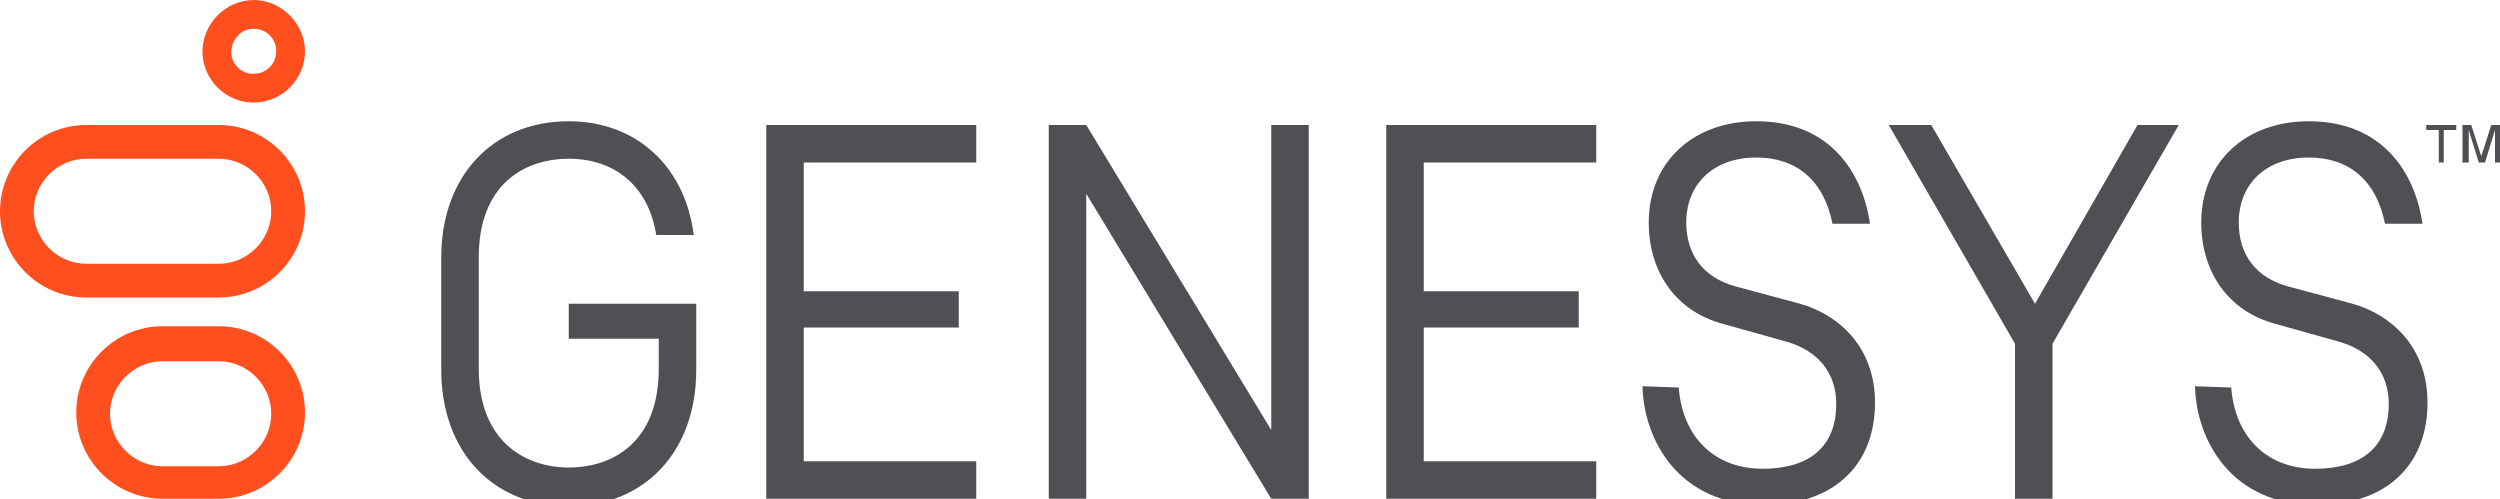
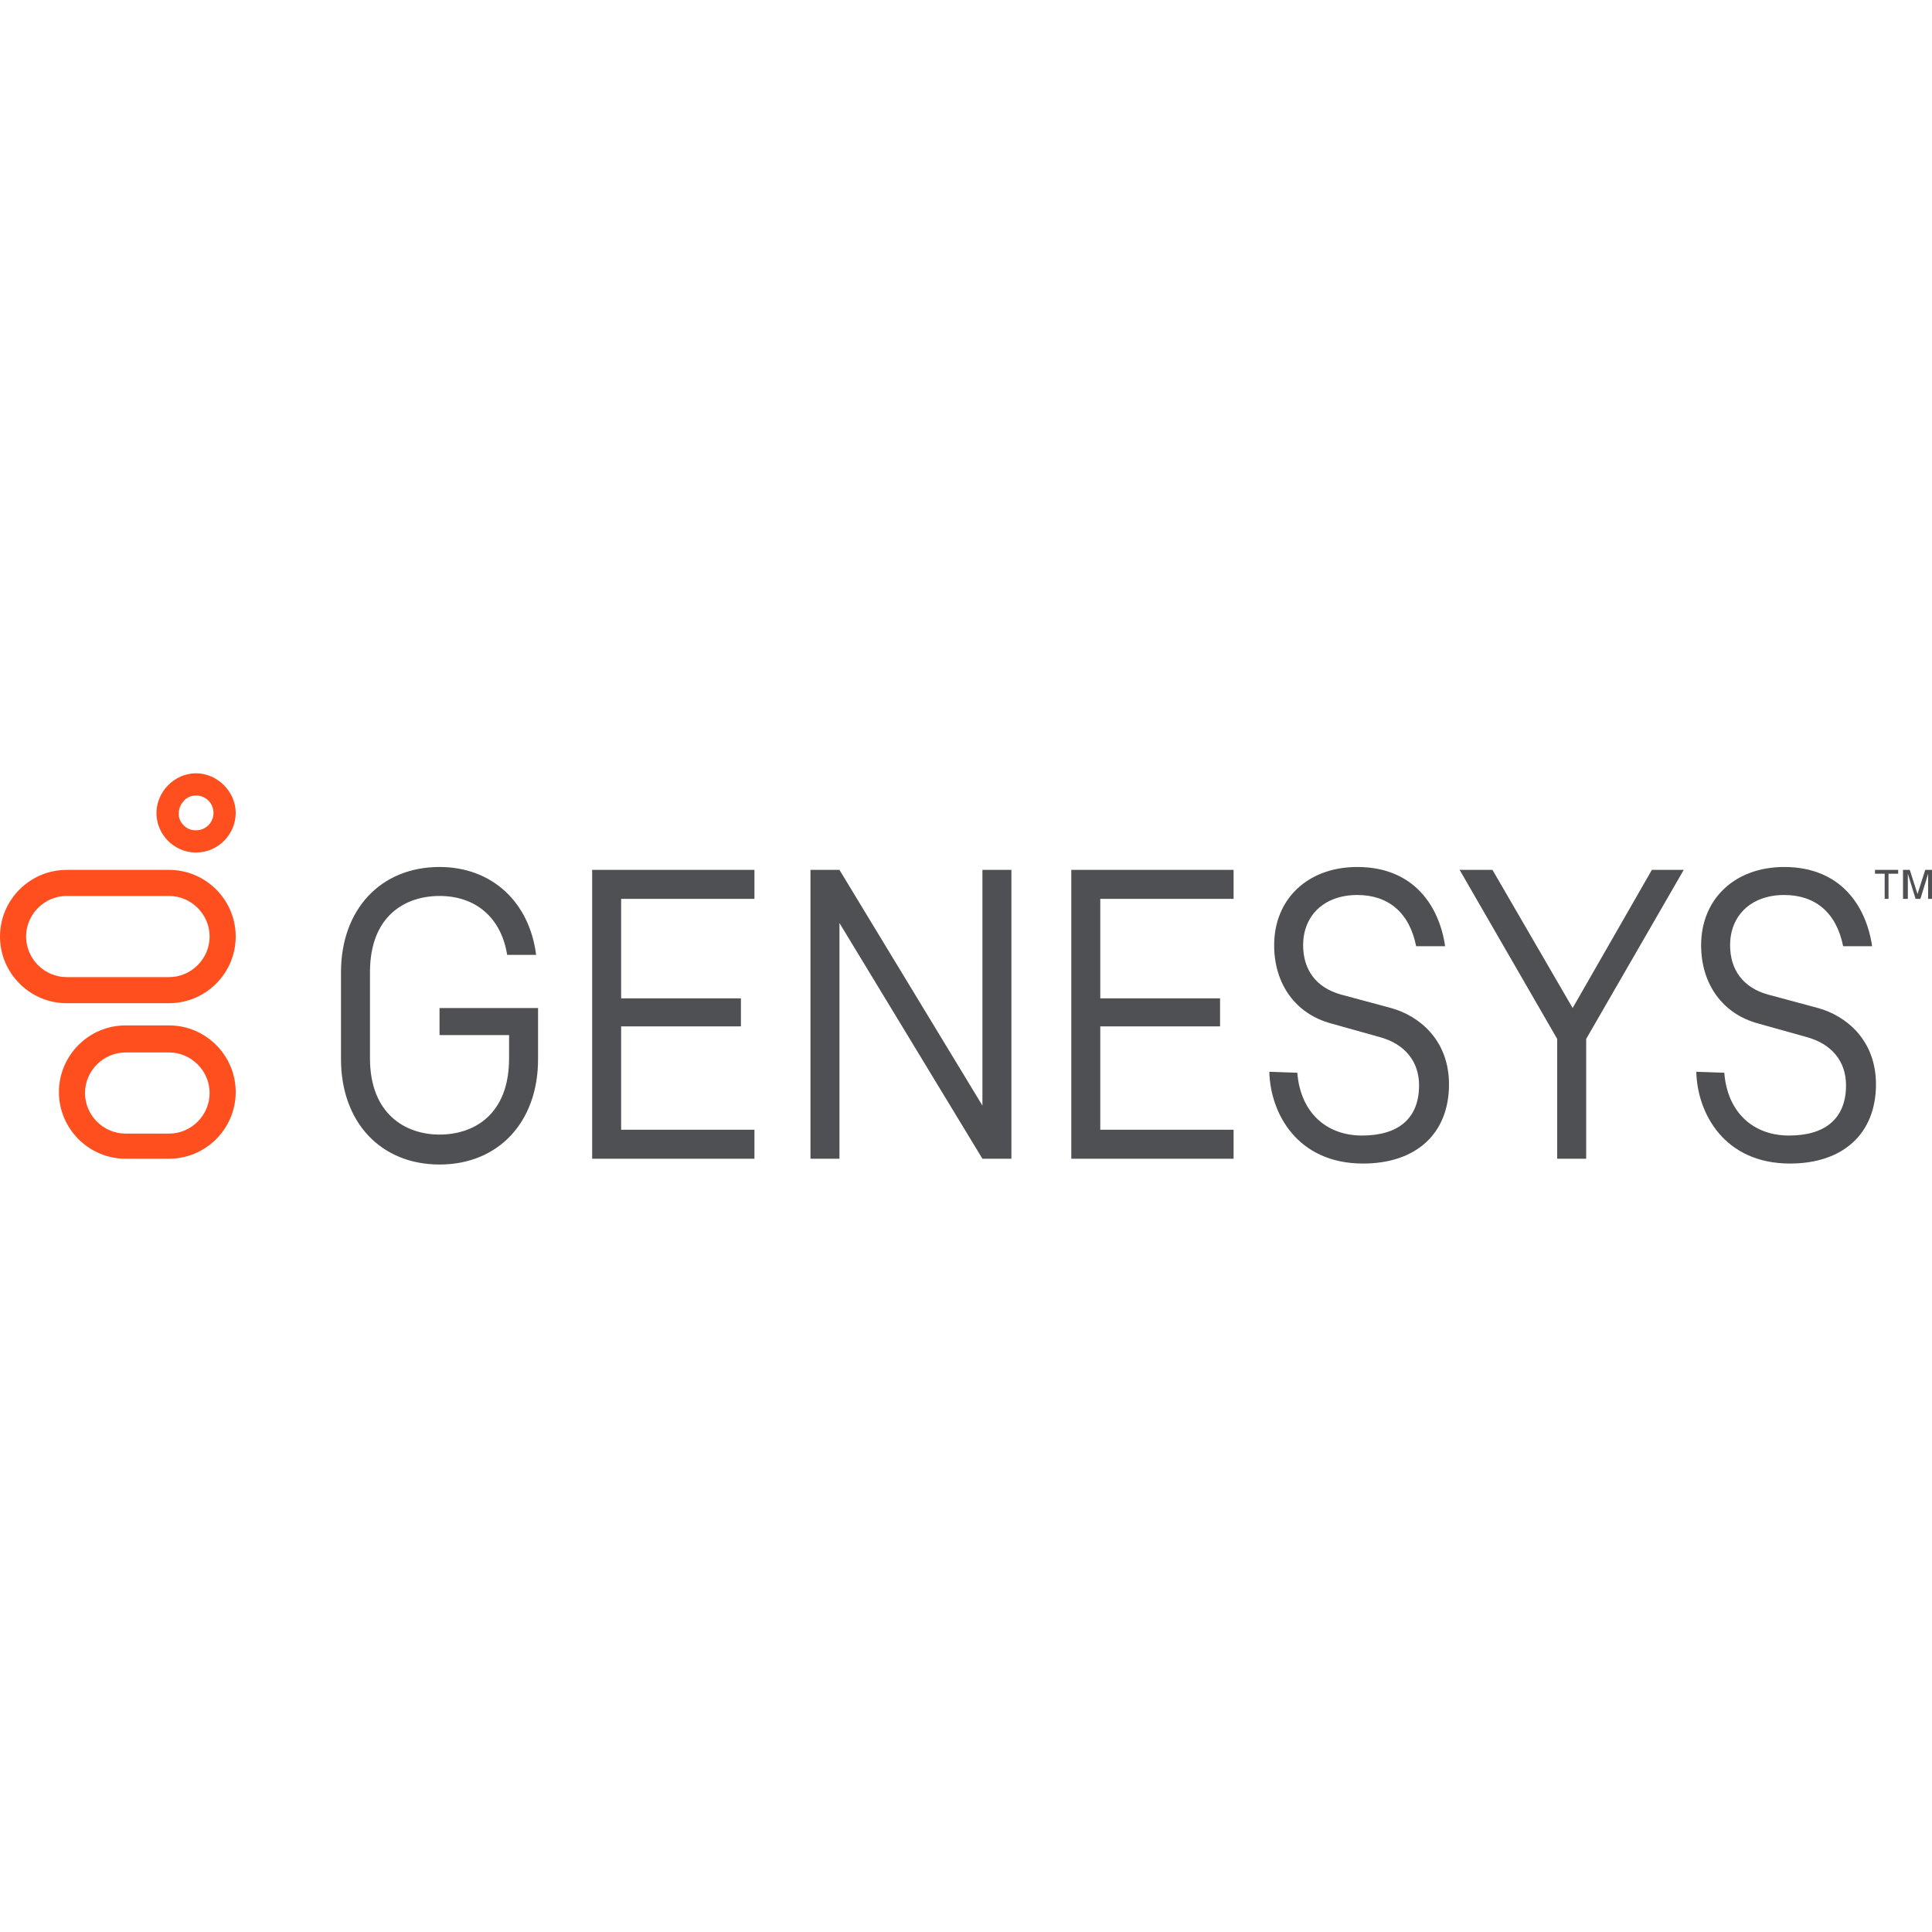
- <svg xmlns="http://www.w3.org/2000/svg" xml:space="preserve" id="g-cw-logo-2017" class="Genesys_logo g-icon" data-url="g-cw-logo-2017" style="enable-background:new 0 0 200 39.9" viewBox="0 0 200 39.9">
+ <svg xmlns="http://www.w3.org/2000/svg" width="250" height="250" xml:space="preserve" id="g-cw-logo-2017" class="Genesys_logo g-icon" data-url="g-cw-logo-2017" style="enable-background:new 0 0 200 39.9" viewBox="0 0 200 39.9">
  <style>.g-cw-icon{fill:#ff4f1f}</style>
  <path d="M20.3 2.3c1 0 1.8.8 1.8 1.8s-.8 1.8-1.8 1.8h-.1c-.9 0-1.7-.8-1.7-1.7 0-.5.2-1 .5-1.3.3-.4.8-.6 1.3-.6m0-2.3c-2.3 0-4.2 2-4.1 4.3.1 2.1 1.8 3.8 3.9 3.9h.2c2.3 0 4.1-1.9 4.1-4.1S22.5 0 20.3 0z" class="g-cw-small g-cw-icon" />
  <path d="M17.5 28.9c2.3 0 4.2 1.9 4.2 4.2s-1.9 4.2-4.2 4.2H13c-2.3 0-4.2-1.9-4.2-4.2s1.9-4.2 4.2-4.2h4.5m0-2.8H13c-3.8 0-6.9 3.1-6.9 6.9 0 3.8 3.1 6.9 6.9 6.9h4.5c3.8 0 6.9-3.1 6.9-6.9 0-3.8-3.1-6.9-6.9-6.9z" class="g-cw-large g-cw-icon" />
  <path d="M17.5 12.7c2.3 0 4.2 1.9 4.2 4.2s-1.9 4.2-4.2 4.2H6.9c-2.3 0-4.2-1.9-4.2-4.2s1.9-4.2 4.2-4.2h10.6m0-2.7H6.9C3.1 10 0 13.1 0 16.9c0 3.8 3.1 6.9 6.9 6.9h10.6c3.8 0 6.9-3.1 6.9-6.9 0-3.8-3.1-6.9-6.9-6.9z" class="g-cw-mid g-cw-icon" />
  <path d="M195.1 10.4h-1V10h2.4v.4h-1V13h-.4v-2.6zm3.2 2.6-.8-2.6V13h-.5v-3h.7l.8 2.5.8-2.5h.7v3h-.4v-2.6l-.8 2.6h-.5zM78.1 39.9v-3H64.3V26.2h12.4v-2.9H64.3V13h13.8v-3H61.3v29.9h16.8zm49.6 0v-3h-13.8V26.2h12.4v-2.9h-12.4V13h13.8v-3h-16.8v29.9h16.8zm36.5 0V27.5L174.3 10H171l-8.2 14.3-8.3-14.3h-3.4l10.1 17.5v12.4h3zm-59.5 0V10h-3v24.4L86.9 10h-3v29.9h3V15.5l14.8 24.4h3zM45.5 27.1h7.2v2.4c0 5.9-3.7 7.9-7.2 7.9s-7.2-2.1-7.2-7.9v-8.9c0-5.9 3.7-7.9 7.2-7.9 3.8 0 6.4 2.3 7 6.1h3c-.7-5.5-4.6-9.1-10-9.1-6.1 0-10.2 4.4-10.2 10.9v9c0 6.5 4.1 10.9 10.2 10.9s10.2-4.4 10.2-10.9v-5.3H45.5v2.8zm85.9 3.8c.1 4.3 2.9 9.5 9.7 9.5 5.5 0 8.9-3.1 8.9-8.2 0-4.6-3.1-7.1-6-7.9l-5.2-1.4c-2.5-.7-3.9-2.5-3.9-5.1 0-3.1 2.2-5.2 5.6-5.2 3.2 0 5.4 1.8 6.1 5.3h3c-.6-4.1-3.2-8.2-9.1-8.2-5.1 0-8.6 3.3-8.6 8.1 0 4 2.2 7.1 5.9 8.1l5 1.4c2.6.7 4.1 2.5 4.1 5 0 3.4-2.1 5.2-5.9 5.2-3.8 0-6.4-2.5-6.7-6.5l-2.9-.1zm44.2 0c.1 4.3 2.9 9.5 9.7 9.5 5.5 0 8.9-3.1 8.9-8.2 0-4.6-3.1-7.1-6-7.9l-5.2-1.4c-2.5-.7-3.9-2.5-3.9-5.1 0-3.1 2.2-5.2 5.6-5.2 3.2 0 5.4 1.8 6.1 5.3h3c-.6-4.1-3.2-8.2-9.1-8.2-5.1 0-8.6 3.3-8.6 8.1 0 4 2.2 7.1 5.9 8.1l5 1.4c2.6.7 4.1 2.5 4.1 5 0 3.4-2.1 5.2-5.9 5.2-3.8 0-6.4-2.5-6.7-6.5l-2.9-.1z" style="fill:#4e5054" />
</svg>
